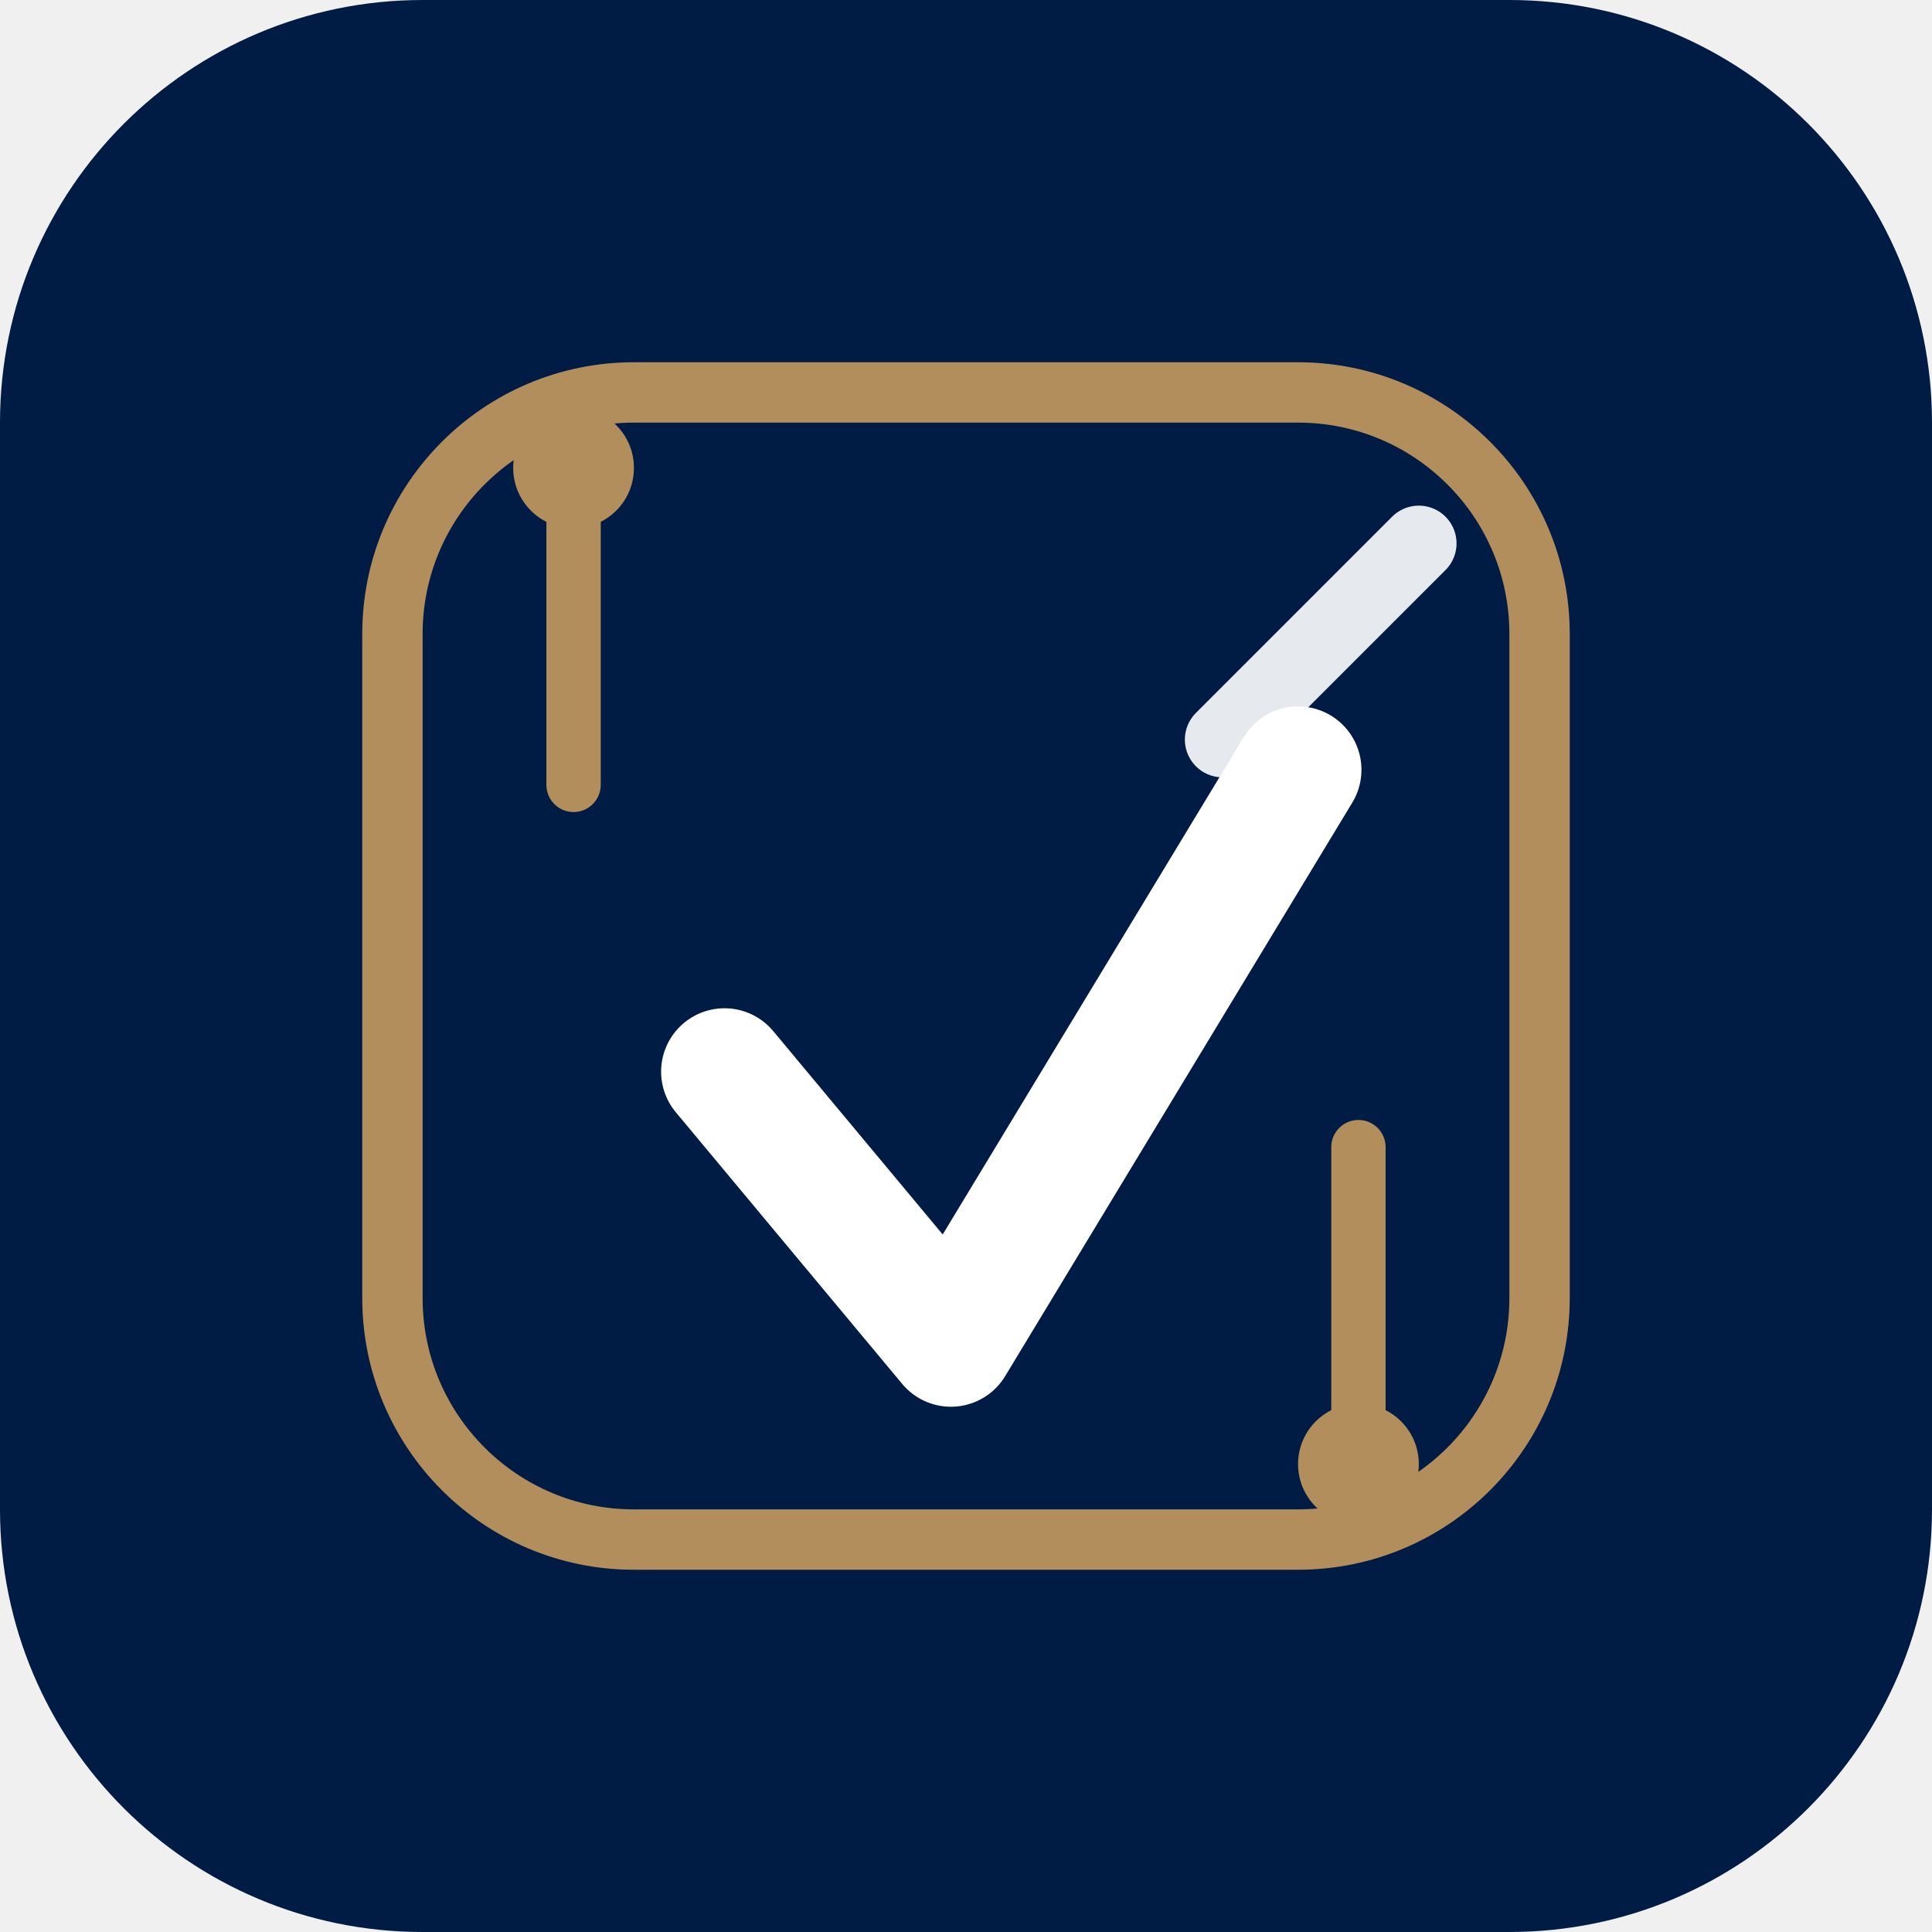
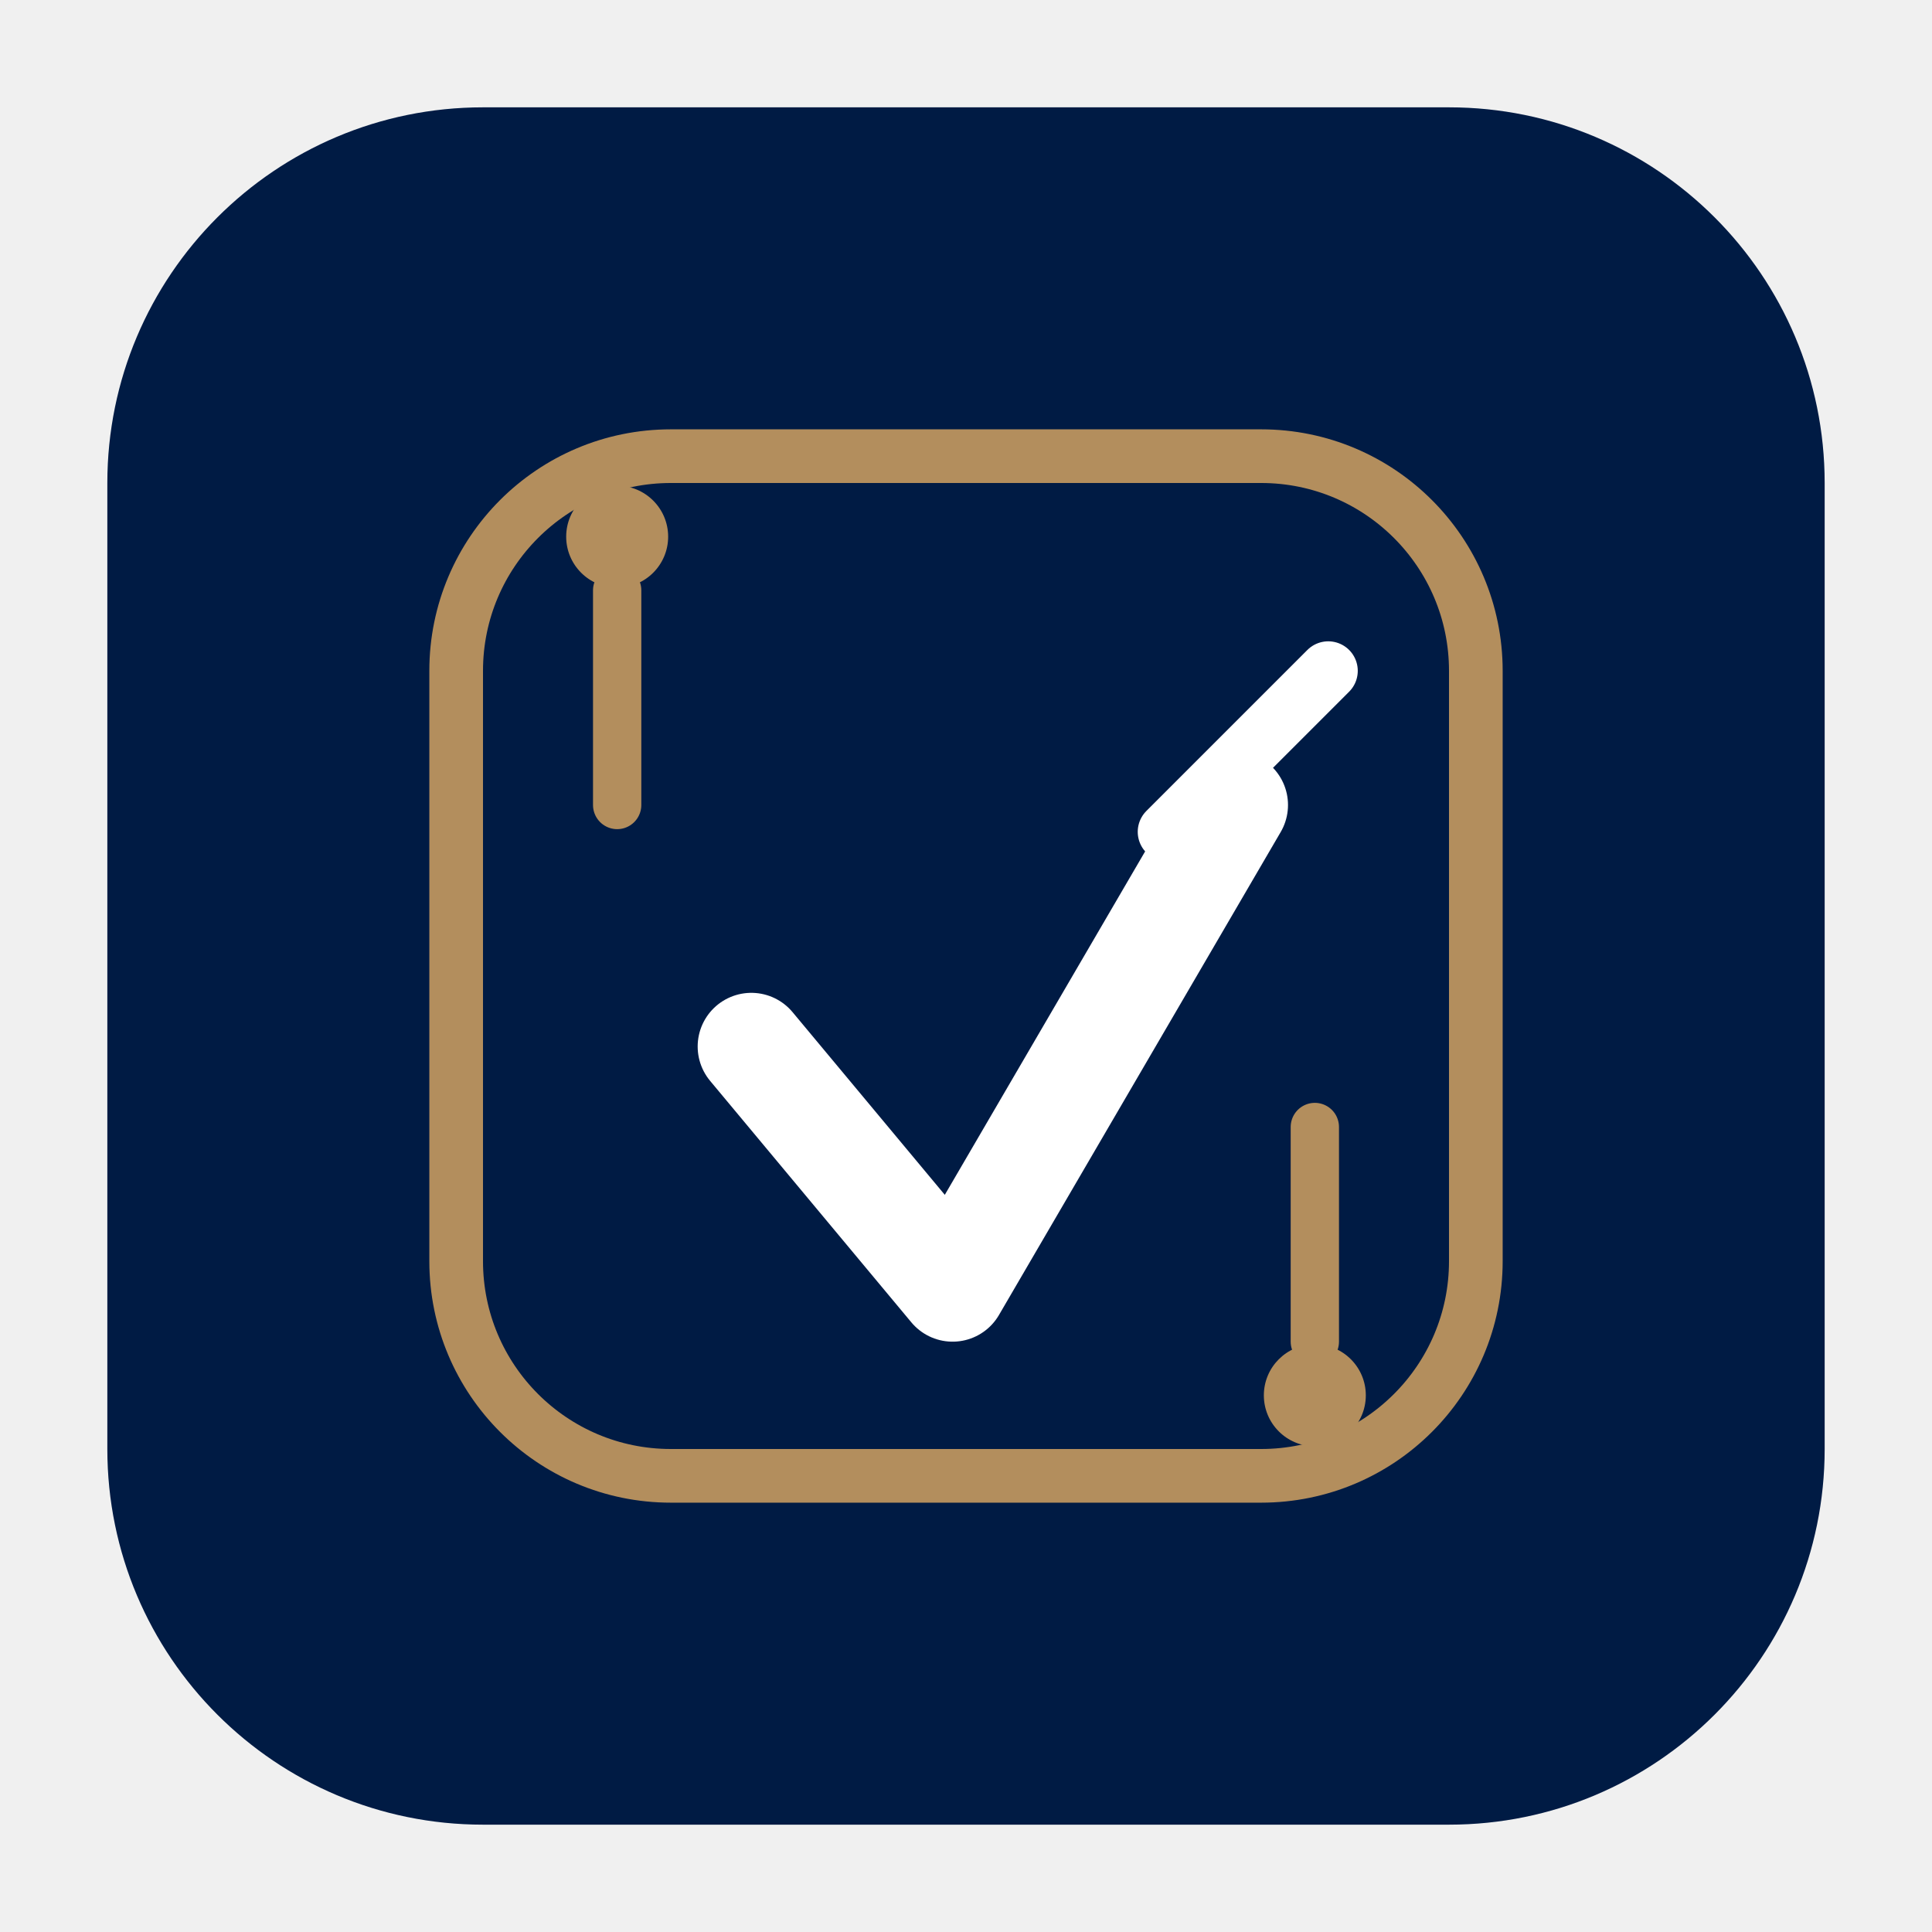
- <svg xmlns="http://www.w3.org/2000/svg" viewBox="0 0 32 32" fill="none">
-   <rect width="32" height="32" rx="7" fill="#001B44" />
+ <svg xmlns="http://www.w3.org/2000/svg" viewBox="-2 -2 36 36" fill="none">
+   <rect x="0" y="0" width="32" height="32" rx="7" fill="#001B44" />
  <rect x="6.5" y="6.5" width="19" height="19" rx="4" stroke="#B38E5D" stroke-width="1" fill="none" />
-   <path d="M9.5 8.5v4.5" stroke="#B38E5D" stroke-width="0.9" stroke-linecap="round" />
-   <circle cx="9.5" cy="7.75" r="1" fill="#B38E5D" />
-   <path d="M22.5 23.5V19" stroke="#B38E5D" stroke-width="0.9" stroke-linecap="round" />
-   <circle cx="22.5" cy="24.25" r="1" fill="#B38E5D" />
-   <path d="M12 17.75 15.75 22.25 21.5 12.75" stroke="#FFFFFF" stroke-width="2.1" stroke-linecap="round" stroke-linejoin="round" />
-   <path d="M20.25 12.25 23.5 9" stroke="#FFFFFF" stroke-width="1.25" stroke-linecap="round" opacity="0.9" />
+   <path d="M9.5 9v4" stroke="#B38E5D" stroke-width="0.9" stroke-linecap="round" />
+   <circle cx="9.5" cy="8" r="0.95" fill="#B38E5D" />
+   <path d="M22.5 23V19" stroke="#B38E5D" stroke-width="0.9" stroke-linecap="round" />
+   <circle cx="22.5" cy="24" r="0.95" fill="#B38E5D" />
+   <path d="M12 17.5 15.75 22 21 13" stroke="#FFFFFF" stroke-width="2" stroke-linecap="round" stroke-linejoin="round" />
+   <path d="M19.75 13.5 22.75 10.5" stroke="#FFFFFF" stroke-width="1.1" stroke-linecap="round" />
</svg>
